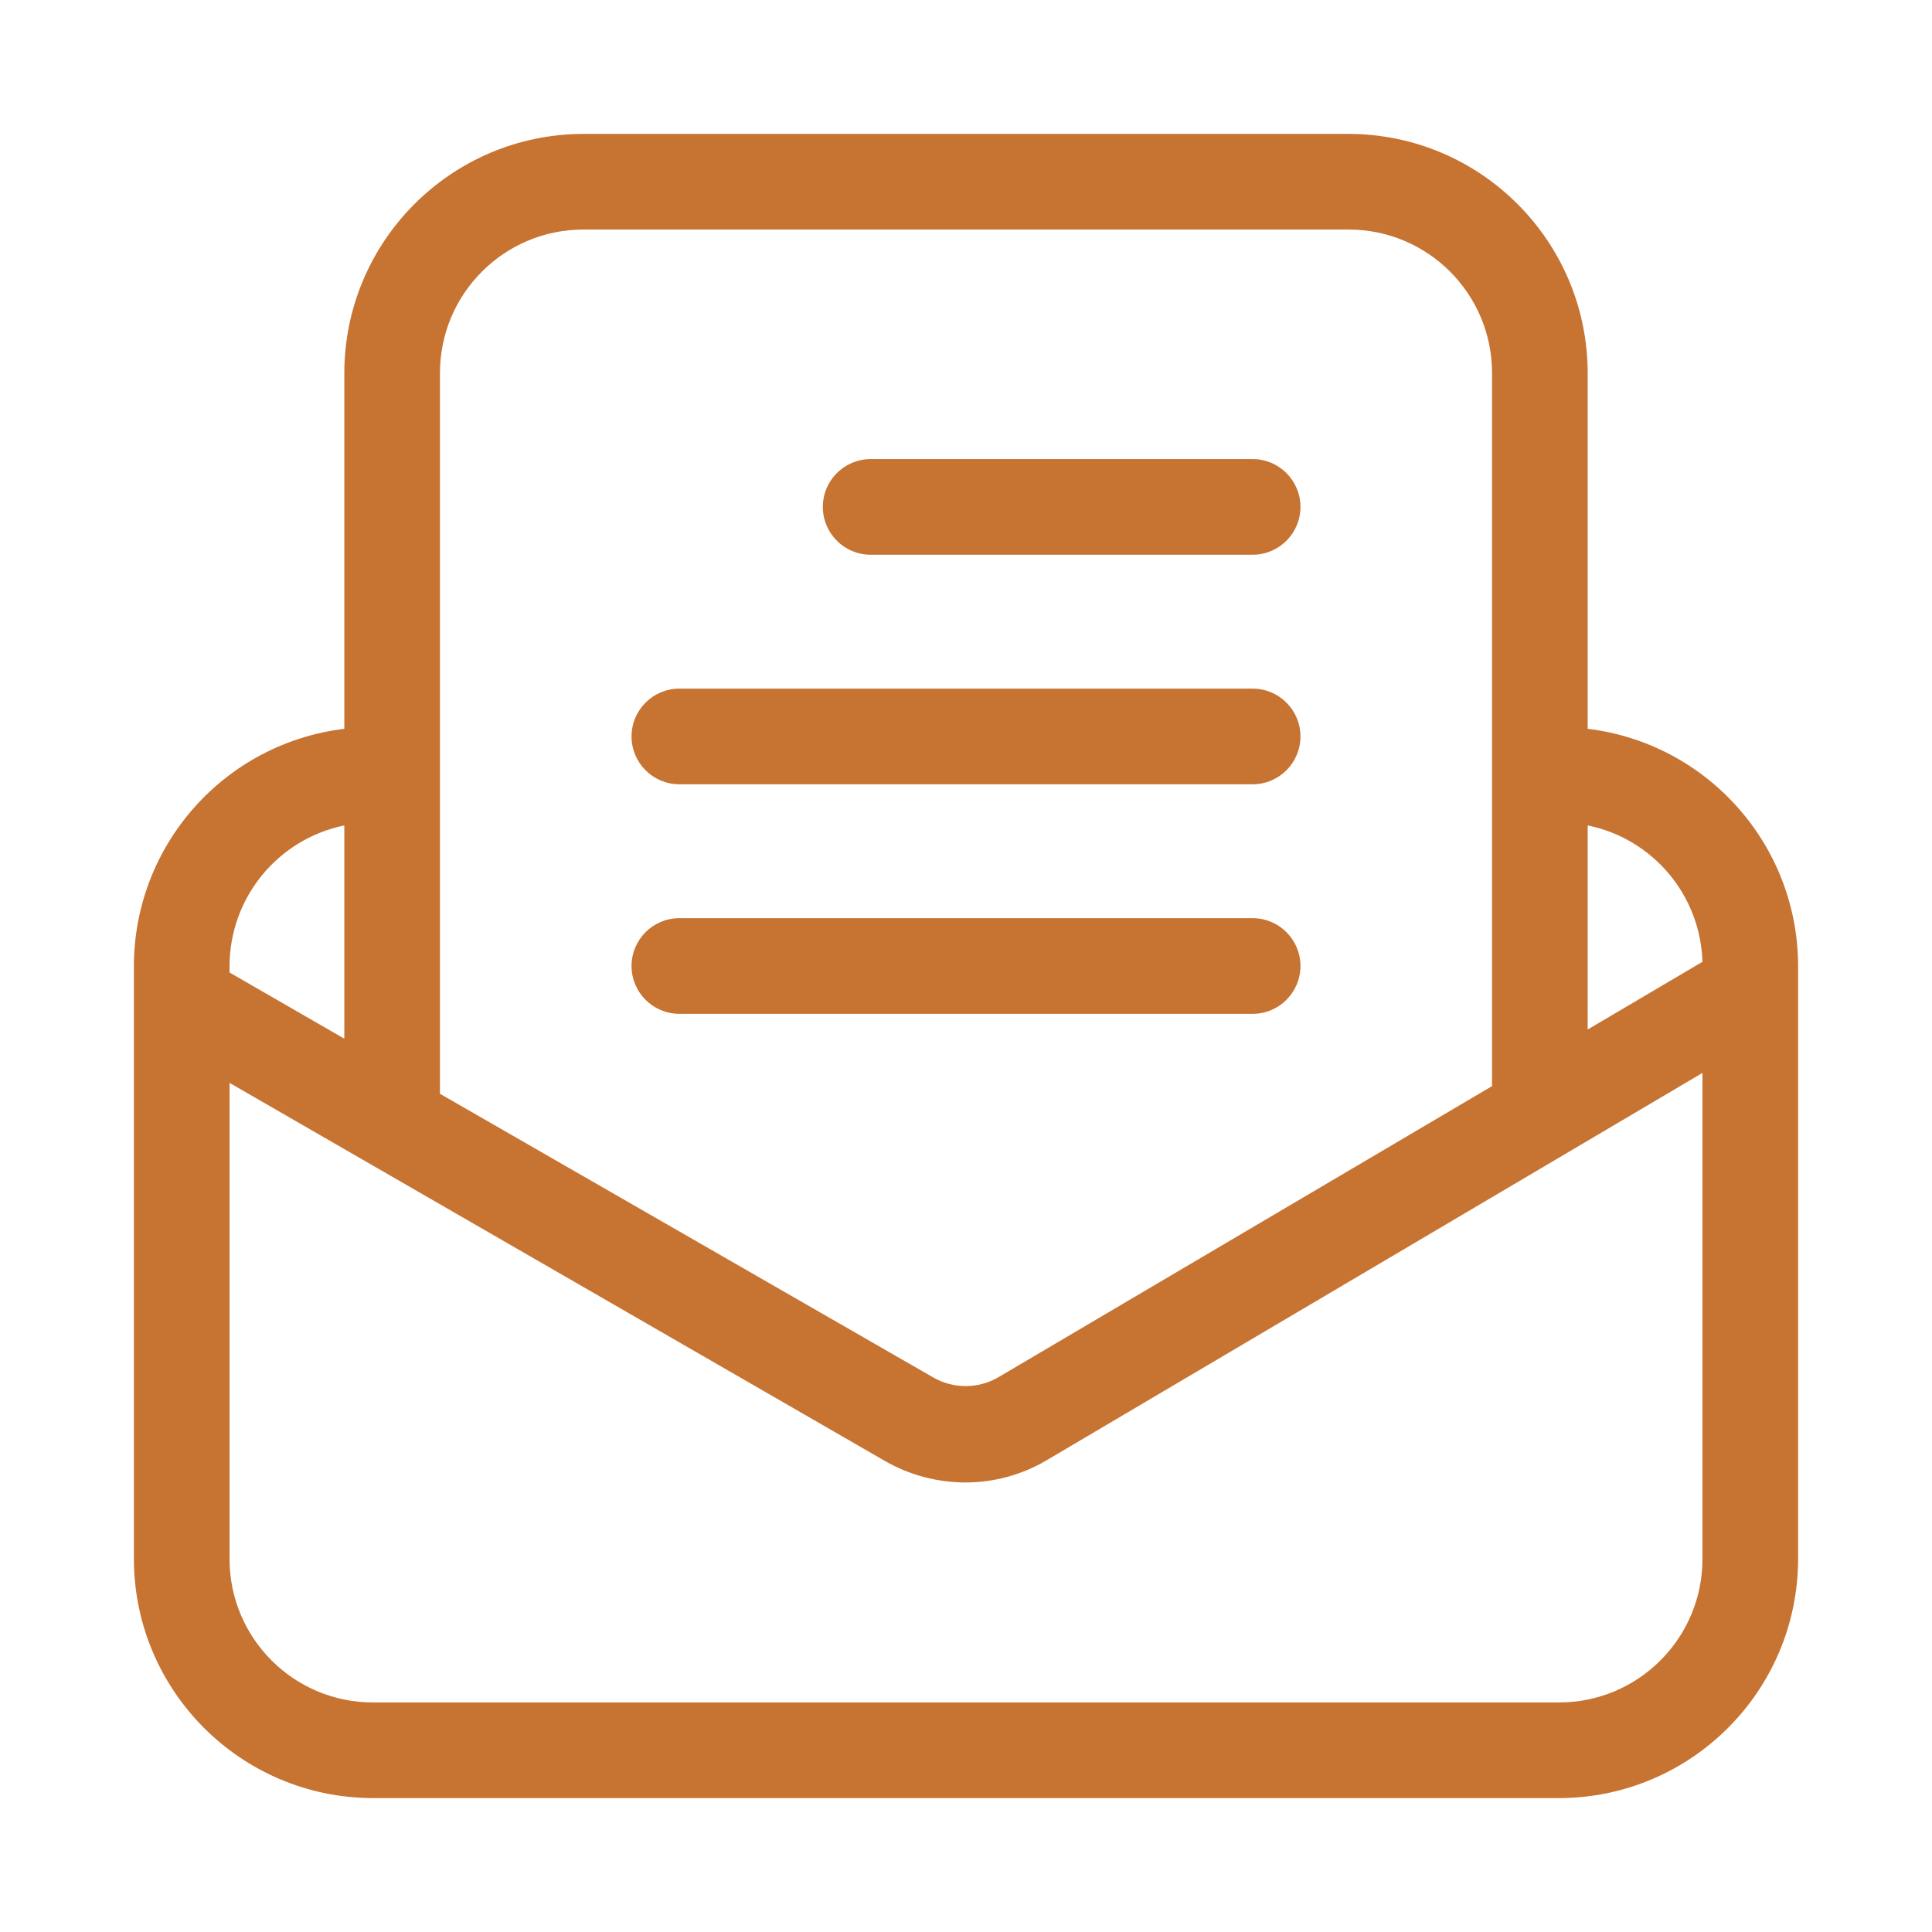
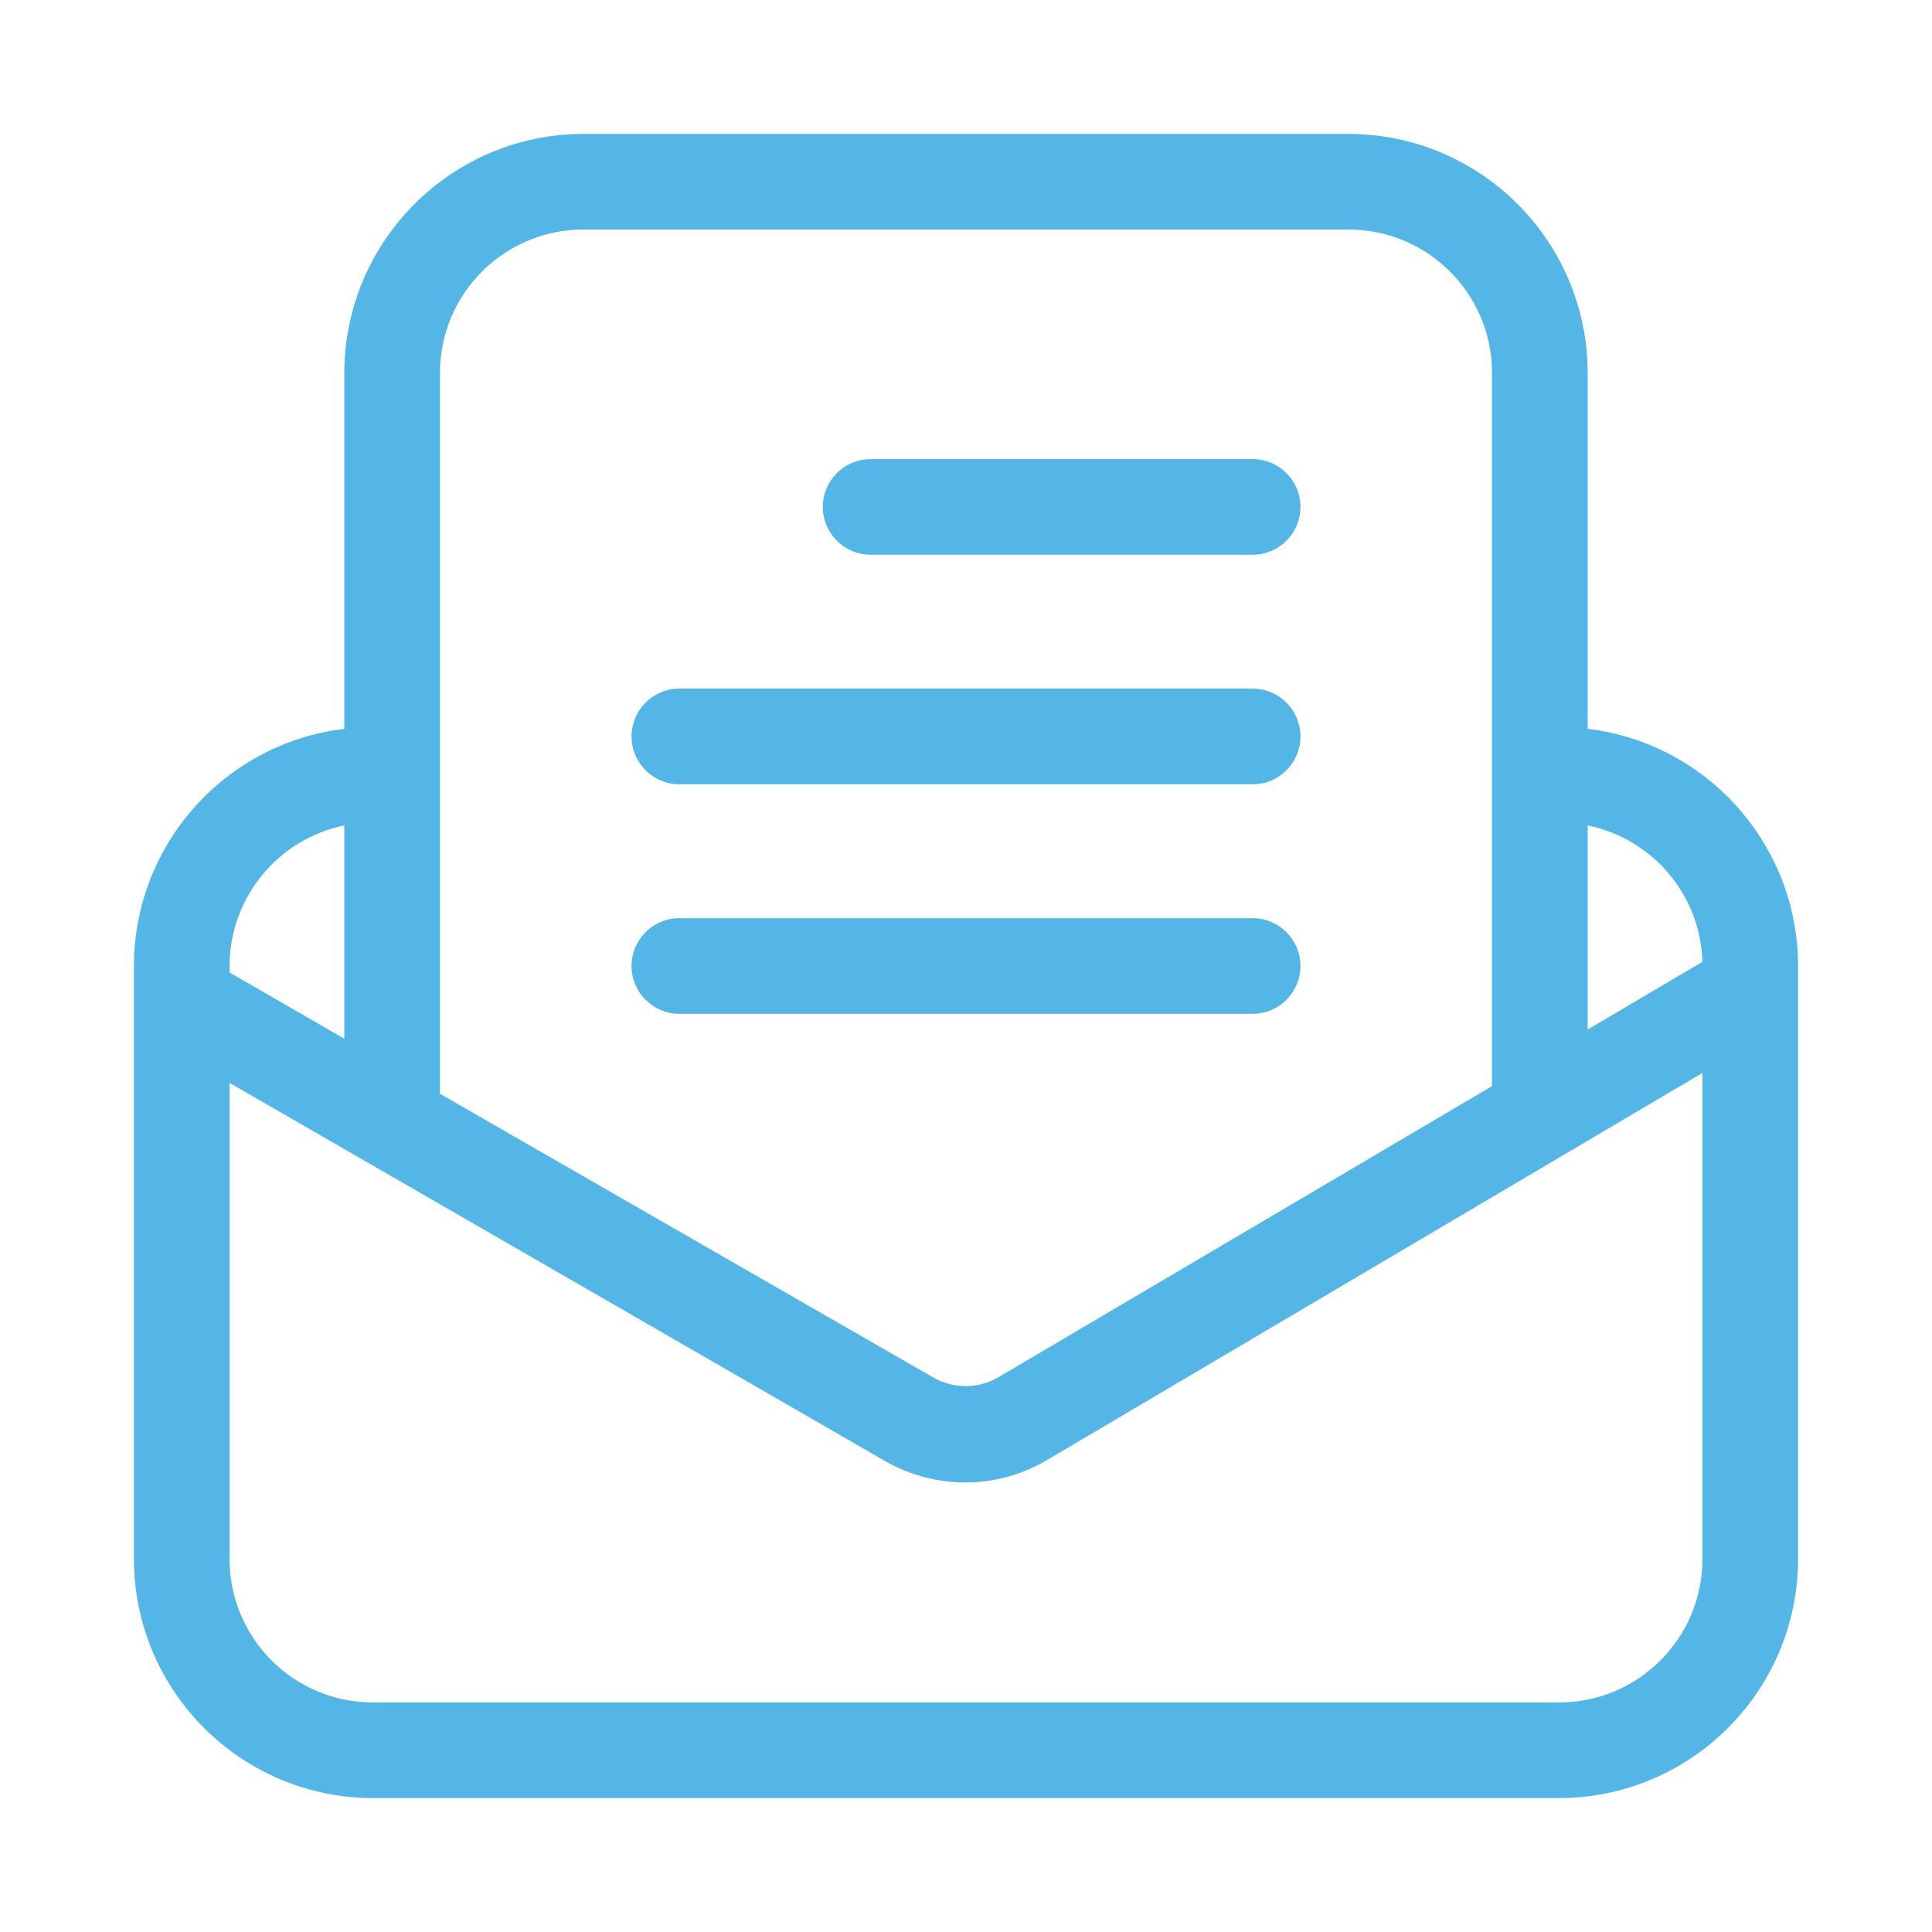
- <svg xmlns="http://www.w3.org/2000/svg" t="1652968942170" class="icon" viewBox="0 0 1024 1024" version="1.1" p-id="22038" width="200" height="200">
+ <svg xmlns="http://www.w3.org/2000/svg" t="1653034095150" class="icon" viewBox="0 0 1024 1024" version="1.1" p-id="2602" width="200" height="200">
  <defs>
    <style type="text/css">@font-face { font-family: feedback-iconfont; src: url("//at.alicdn.com/t/font_1031158_u69w8yhxdu.woff2?t=1630033759944") format("woff2"), url("//at.alicdn.com/t/font_1031158_u69w8yhxdu.woff?t=1630033759944") format("woff"), url("//at.alicdn.com/t/font_1031158_u69w8yhxdu.ttf?t=1630033759944") format("truetype"); }
</style>
  </defs>
-   <path d="M841.505 386.281V197.703A126.935 126.935 0 0 0 714.772 70.97h-405.545A126.935 126.935 0 0 0 182.495 197.703v188.578A126.834 126.834 0 0 0 70.97 512v314.297A126.935 126.935 0 0 0 197.703 953.03h628.594A126.935 126.935 0 0 0 953.03 826.297v-314.297a126.834 126.834 0 0 0-111.525-125.719z m60.832 123.488l-60.832 35.891V437.481a76.141 76.141 0 0 1 60.832 72.288zM309.228 121.663h405.545a76.04 76.04 0 0 1 76.04 76.04v377.968L529.134 729.98a34.471 34.471 0 0 1-34.674 0L233.188 579.726V197.703a76.04 76.04 0 0 1 76.04-76.04zM182.495 437.481V550.527l-60.832-35.08v-3.447a76.242 76.242 0 0 1 60.832-74.519zM826.297 902.337h-628.594a76.04 76.04 0 0 1-76.04-76.04V573.947l347.45 200.44a86.077 86.077 0 0 0 42.481 11.355 84.657 84.657 0 0 0 43.292-11.862L902.337 568.675V826.297a76.04 76.04 0 0 1-76.04 76.04z" fill="#C77332" p-id="22039" />
-   <path d="M461.307 294.02h202.772a25.347 25.347 0 0 0 0-50.693h-202.772a25.347 25.347 0 0 0 0 50.693zM359.921 415.683h304.158a25.347 25.347 0 0 0 0-50.693h-304.158a25.347 25.347 0 0 0 0 50.693zM359.921 537.347h304.158a25.347 25.347 0 0 0 0-50.693h-304.158a25.347 25.347 0 0 0 0 50.693z" fill="#C77332" p-id="22040" />
+   <path d="M841.505 386.281V197.703A126.935 126.935 0 0 0 714.772 70.97h-405.545A126.935 126.935 0 0 0 182.495 197.703v188.578A126.834 126.834 0 0 0 70.97 512v314.297A126.935 126.935 0 0 0 197.703 953.03h628.594A126.935 126.935 0 0 0 953.03 826.297v-314.297a126.834 126.834 0 0 0-111.525-125.719z m60.832 123.488l-60.832 35.891V437.481a76.141 76.141 0 0 1 60.832 72.288zM309.228 121.663h405.545a76.04 76.04 0 0 1 76.04 76.04v377.968L529.134 729.98a34.471 34.471 0 0 1-34.674 0L233.188 579.726V197.703a76.04 76.04 0 0 1 76.04-76.04zM182.495 437.481V550.527l-60.832-35.08v-3.447a76.242 76.242 0 0 1 60.832-74.519zM826.297 902.337h-628.594a76.04 76.04 0 0 1-76.04-76.04V573.947l347.45 200.44a86.077 86.077 0 0 0 42.481 11.355 84.657 84.657 0 0 0 43.292-11.862L902.337 568.675V826.297a76.04 76.04 0 0 1-76.04 76.04z" fill="#54B5E7" p-id="2603" />
+   <path d="M461.307 294.02h202.772a25.347 25.347 0 0 0 0-50.693h-202.772a25.347 25.347 0 0 0 0 50.693zM359.921 415.683h304.158a25.347 25.347 0 0 0 0-50.693h-304.158a25.347 25.347 0 0 0 0 50.693zM359.921 537.347h304.158a25.347 25.347 0 0 0 0-50.693h-304.158a25.347 25.347 0 0 0 0 50.693z" fill="#54B5E7" p-id="2604" />
</svg>
